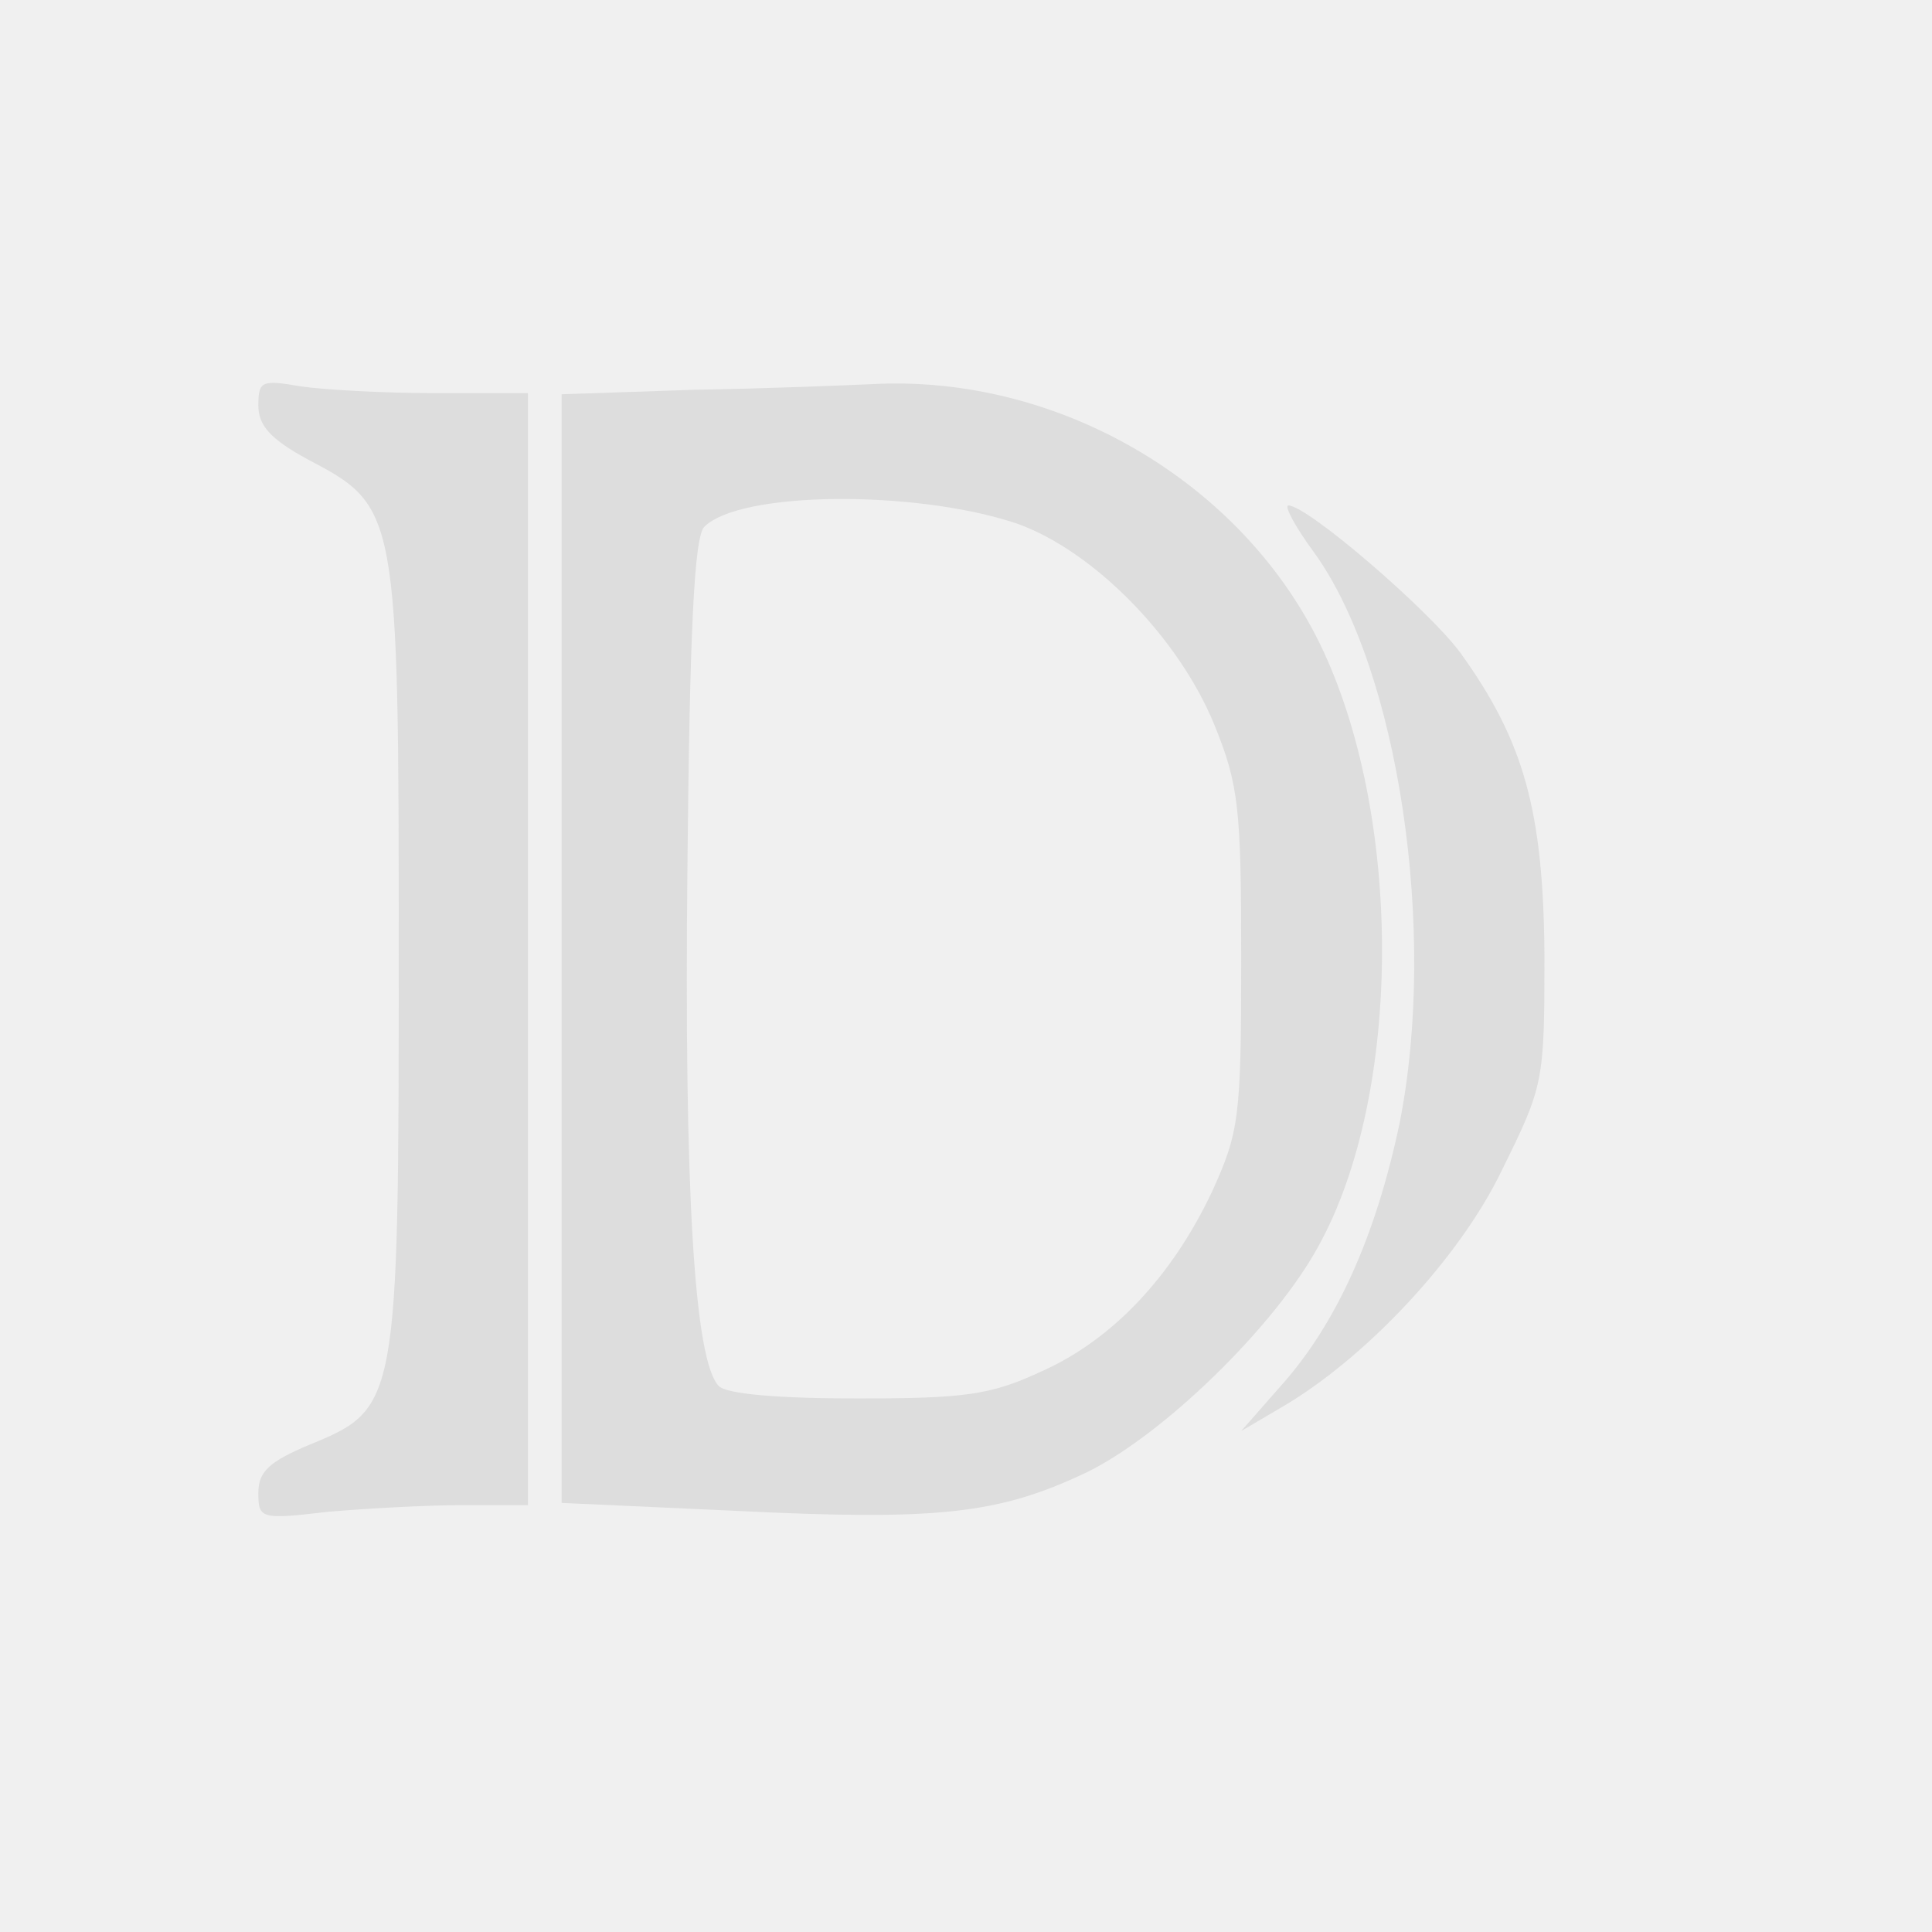
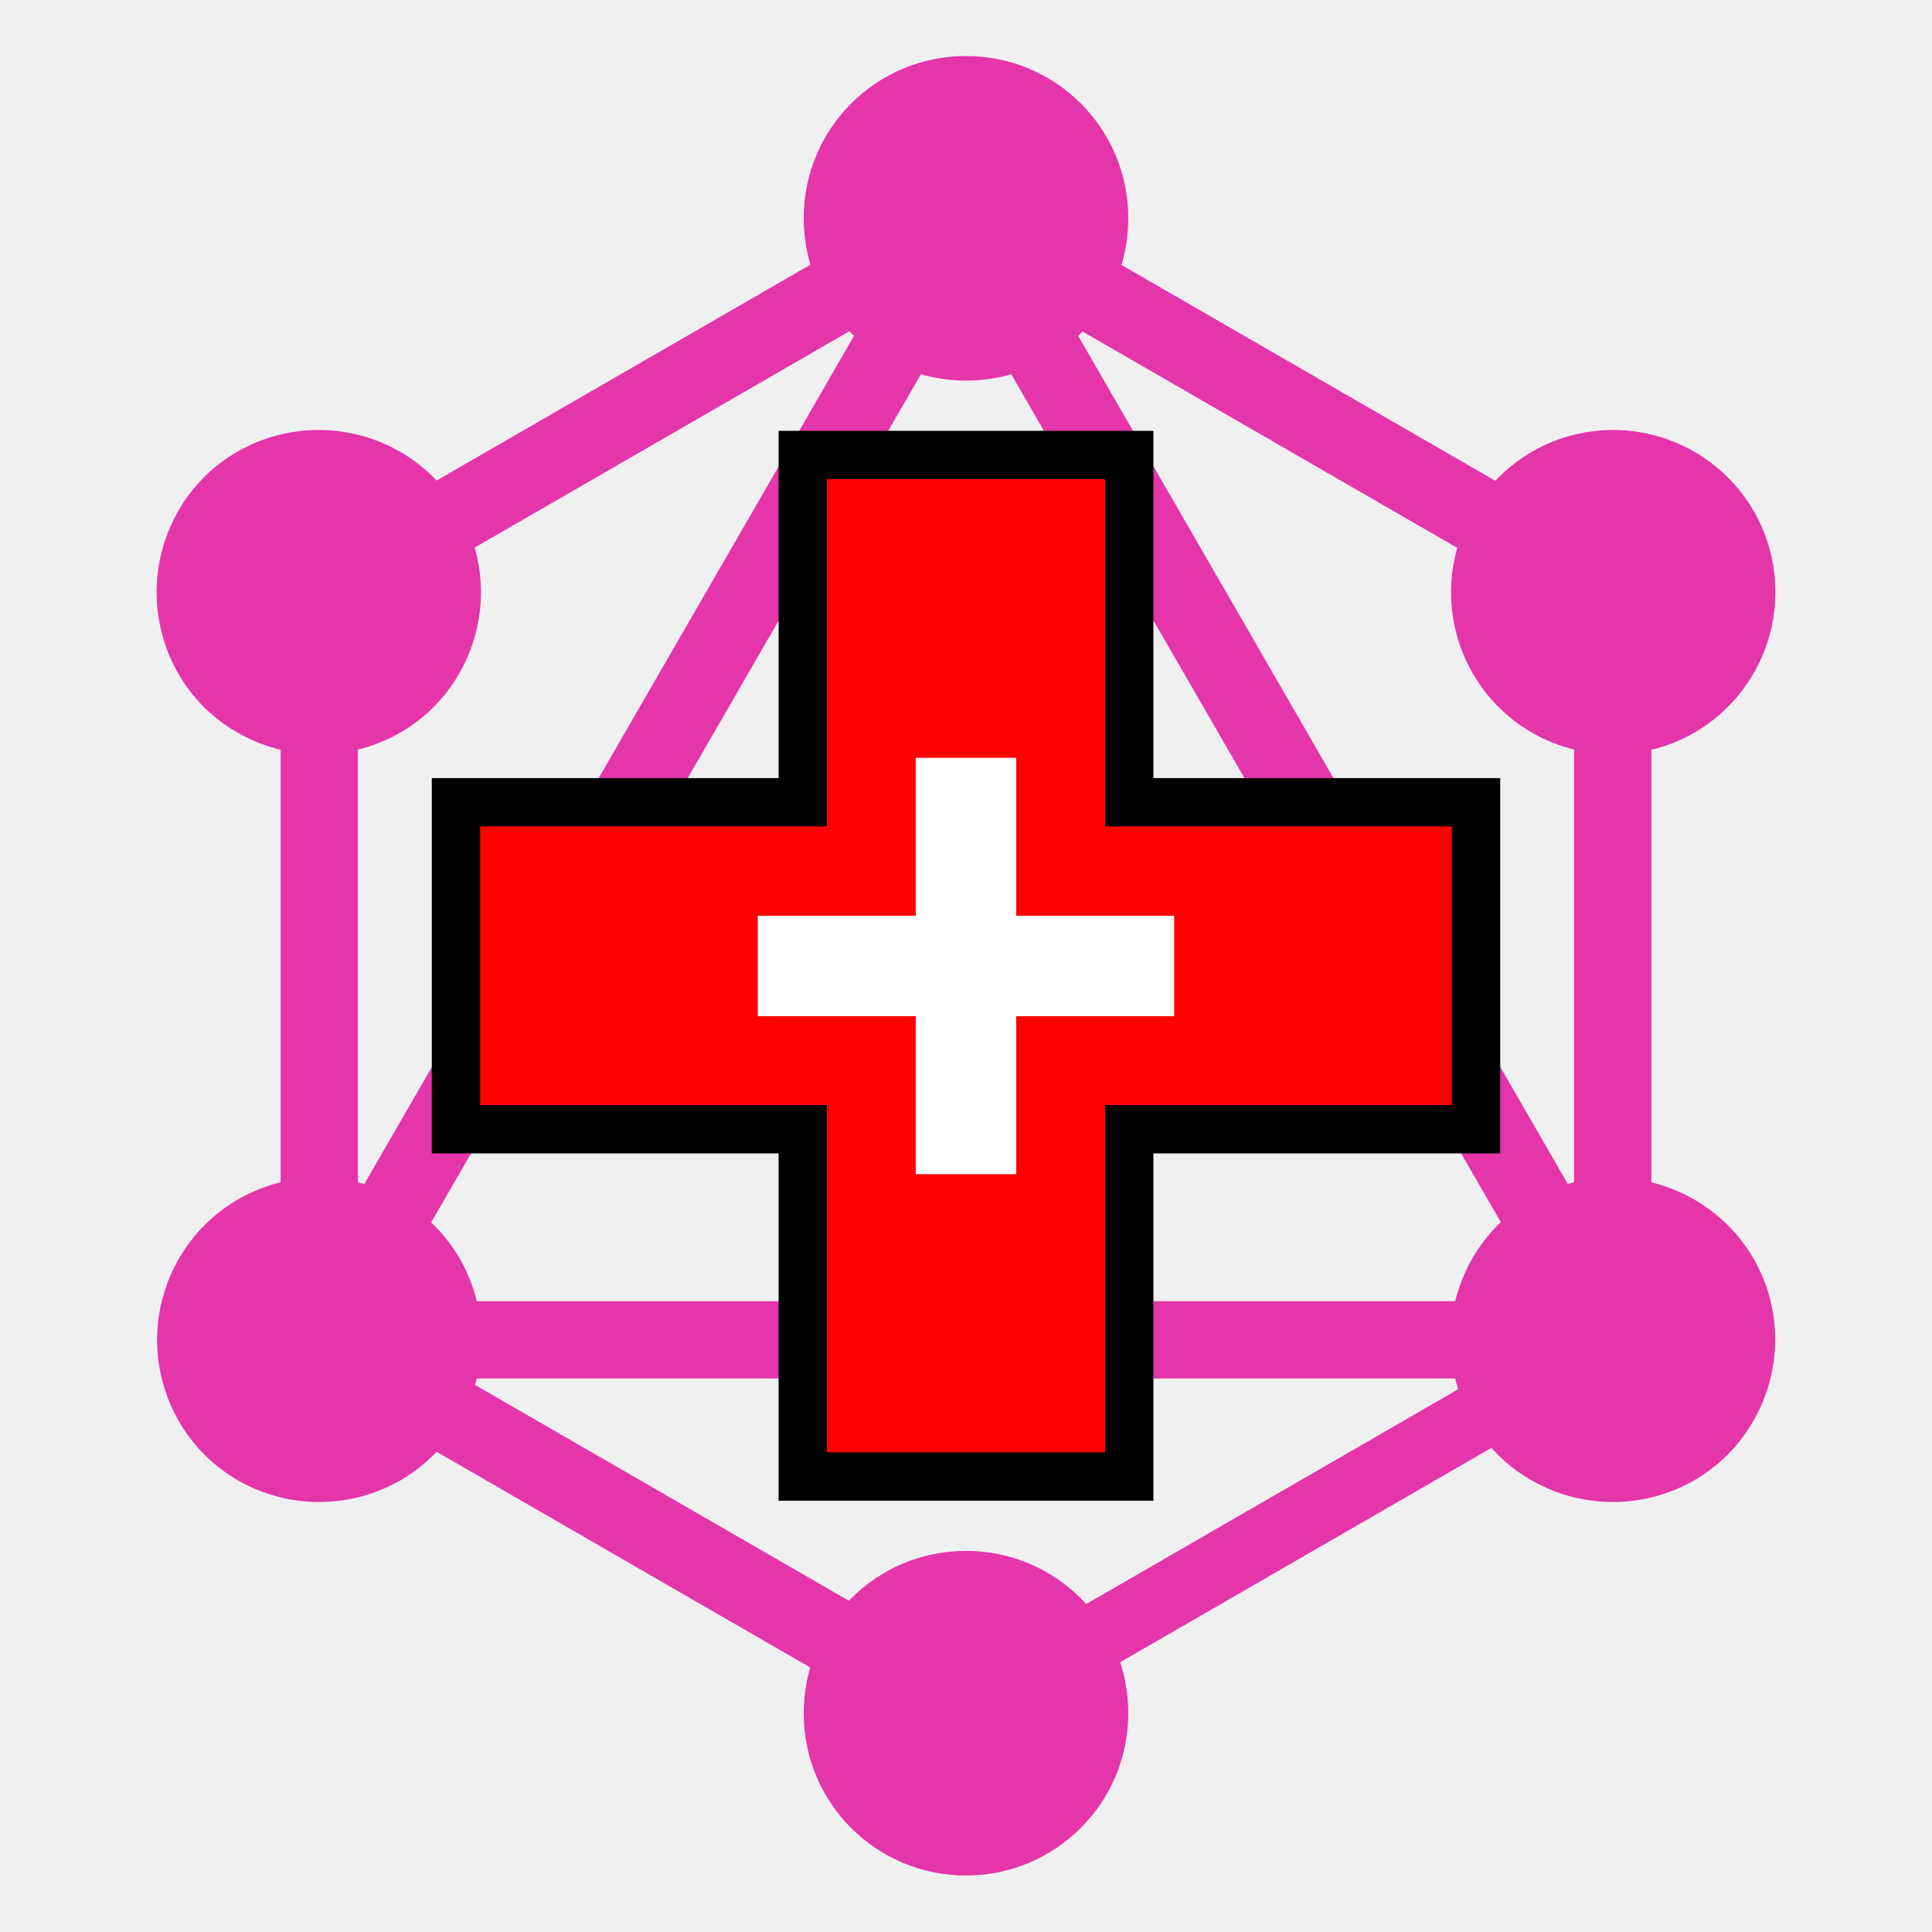
- <svg xmlns="http://www.w3.org/2000/svg" version="1.0" width="38pt" height="38pt" viewBox="0 0 172 172" preserveAspectRatio="xMidYMid meet">
-   <g transform="translate(0,172) scale(0.1,-0.1)" fill="#dddddd" stroke="none">
-     <path d="M230 1359 c0 -18 11 -30 44 -48 80 -42 81 -45 81 -441 0 -400 -1 -404 -79 -436 -36 -15 -46 -24 -46 -43 0 -23 2 -24 61 -17 34 3 88 6 120 6 l59 0 0 495 0 495 -82 0 c-46 0 -100 3 -120 6 -35 6 -38 5 -38 -17z" />
-     <path d="M618 1373 l-118 -4 0 -493 0 -494 154 -7 c181 -9 235 -3 313 34 68 33 168 130 207 202 75 136 75 384 1 536 -71 145 -234 240 -399 231 -23 -1 -94 -4 -158 -5z m287 -119 c68 -24 144 -101 176 -179 22 -54 24 -75 24 -210 0 -141 -2 -153 -26 -206 -36 -76 -89 -132 -152 -160 -45 -21 -68 -24 -164 -24 -71 0 -116 4 -123 11 -22 22 -31 175 -28 463 2 208 6 293 15 302 32 32 188 33 278 3z" />
-     <path d="M1170 1228 c75 -104 110 -337 76 -508 -21 -100 -56 -178 -105 -233 l-36 -41 34 20 c75 43 160 133 198 212 37 75 38 78 38 191 -1 129 -18 191 -75 270 -28 38 -136 131 -153 131 -4 0 6 -19 23 -42z" />
+ <svg xmlns="http://www.w3.org/2000/svg" width="40" height="40" enable-background="new 0 0 400 400" version="1.1" xml:space="preserve">
+   <g class="layer">
+     <path d="m-166.66,200.6l0.34,0l0,-0.34l0.32,0l0,0.34l0.34,0l0,0.32l-0.34,0l0,0.34l-0.32,0l0,-0.34l-0.34,0l0,-0.32z" fill="#ff0000" id="svg_37" stroke="#000000" />
+     <g id="svg_38">
+       <g id="svg_1">
+         <g id="svg_2">
+           <g id="svg_3">
+             <rect fill="#E535AB" height="320.3" id="svg_4" transform="matrix(-0.0832906 -0.0480892 0.0480892 -0.0832906 25.3551 37.3627)" width="16.6" x="210.59" y="-31.68" />
+           </g>
+         </g>
+         <g id="svg_5">
+           <g id="svg_6">
+             <rect fill="#E535AB" height="1.6" id="svg_7" width="30.81" x="4.59" y="26.94" />
+           </g>
+         </g>
+         <g id="svg_8">
+           <g id="svg_9">
+             <rect fill="#E535AB" height="16.6" id="svg_10" transform="matrix(-0.0832906 -0.0480892 0.0480892 -0.0832906 17.6367 66.2189)" width="185" x="126.49" y="280.92" />
+           </g>
+         </g>
+         <g id="svg_11">
+           <g id="svg_12">
+             <rect fill="#E535AB" height="16.6" id="svg_13" transform="matrix(-0.0832906 -0.0480892 0.0480892 -0.0832906 54.2106 29.6449)" width="185" x="265.69" y="39.82" />
+           </g>
+         </g>
+         <g id="svg_14">
+           <g id="svg_15">
+             <rect fill="#E535AB" height="185" id="svg_16" transform="matrix(-0.0480892 -0.0832906 0.0832906 -0.0480892 21.8417 24.7449)" width="16.6" x="183.19" y="-84.38" />
+           </g>
+         </g>
+         <g id="svg_17">
+           <g id="svg_18">
+             <rect fill="#E535AB" height="16.6" id="svg_19" transform="matrix(-0.0480892 -0.0832906 0.0832906 -0.0480892 35.2386 47.9484)" width="320.3" x="170.69" y="80.22" />
+           </g>
+         </g>
+         <g id="svg_20">
+           <g id="svg_21">
+             <rect fill="#E535AB" height="17.79" id="svg_22" width="1.6" x="5.81" y="11.1" />
+           </g>
+         </g>
+         <g id="svg_23">
+           <g id="svg_24">
+             <rect fill="#E535AB" height="17.79" id="svg_25" width="1.6" x="32.59" y="11.1" />
+           </g>
+         </g>
+         <g id="svg_26">
+           <g id="svg_27">
+             <rect fill="#E535AB" height="160.9" id="svg_28" transform="matrix(-0.0480892 -0.0832906 0.0832906 -0.0480892 21.8421 71.1188)" width="14.5" x="323.49" y="168.72" />
+           </g>
+         </g>
+         <path d="m36.3,29.42c-0.92,1.61 -2.98,2.15 -4.59,1.23c-1.61,-0.92 -2.15,-2.98 -1.23,-4.59c0.92,-1.61 2.98,-2.15 4.59,-1.23c1.62,0.93 2.16,2.98 1.23,4.59" fill="#E535AB" id="svg_29" />
+         <path d="m9.51,13.94c-0.92,1.61 -2.98,2.15 -4.59,1.23c-1.61,-0.92 -2.15,-2.98 -1.23,-4.59c0.92,-1.61 2.98,-2.15 4.59,-1.23c1.61,0.93 2.15,2.98 1.23,4.59" fill="#E535AB" id="svg_30" />
+         <path d="m3.7,29.42c-0.92,-1.61 -0.38,-3.65 1.23,-4.59c1.61,-0.92 3.65,-0.38 4.59,1.23c0.92,1.61 0.38,3.65 -1.23,4.59c-1.62,0.92 -3.66,0.38 -4.59,-1.23" fill="#E535AB" id="svg_31" />
+         <path d="m30.49,13.94c-0.92,-1.61 -0.38,-3.65 1.23,-4.59c1.61,-0.92 3.65,-0.38 4.59,1.23c0.92,1.61 0.38,3.65 -1.23,4.59c-1.61,0.92 -3.66,0.38 -4.59,-1.23" fill="#E535AB" id="svg_32" />
+         <path d="m20,38.83c-1.86,0 -3.36,-1.5 -3.36,-3.36c0,-1.86 1.5,-3.36 3.36,-3.36c1.86,0 3.36,1.5 3.36,3.36c0,1.85 -1.5,3.36 -3.36,3.36" fill="#E535AB" id="svg_33" />
+         <path d="m20,7.88c-1.86,0 -3.36,-1.5 -3.36,-3.36c0,-1.86 1.5,-3.36 3.36,-3.36c1.86,0 3.36,1.5 3.36,3.36c0,1.86 -1.5,3.36 -3.36,3.36" fill="#E535AB" id="svg_34" />
+       </g>
+       <path d="m9.44,16.61l7.18,0l0,-7.19l6.76,0l0,7.19l7.18,0l0,6.77l-7.18,0l0,7.19l-6.76,0l0,-7.19l-7.18,0l0,-6.77z" fill="#ff0000" id="svg_35" stroke="#000000" />
+       <path d="m15.19,18.46l3.27,0l0,-3.27l3.08,0l0,3.27l3.27,0l0,3.08l-3.27,0l0,3.27l-3.08,0l0,-3.27l-3.27,0l0,-3.08z" fill="#ffffff" id="svg_36" stroke="#ff0000" />
+     </g>
  </g>
</svg>
